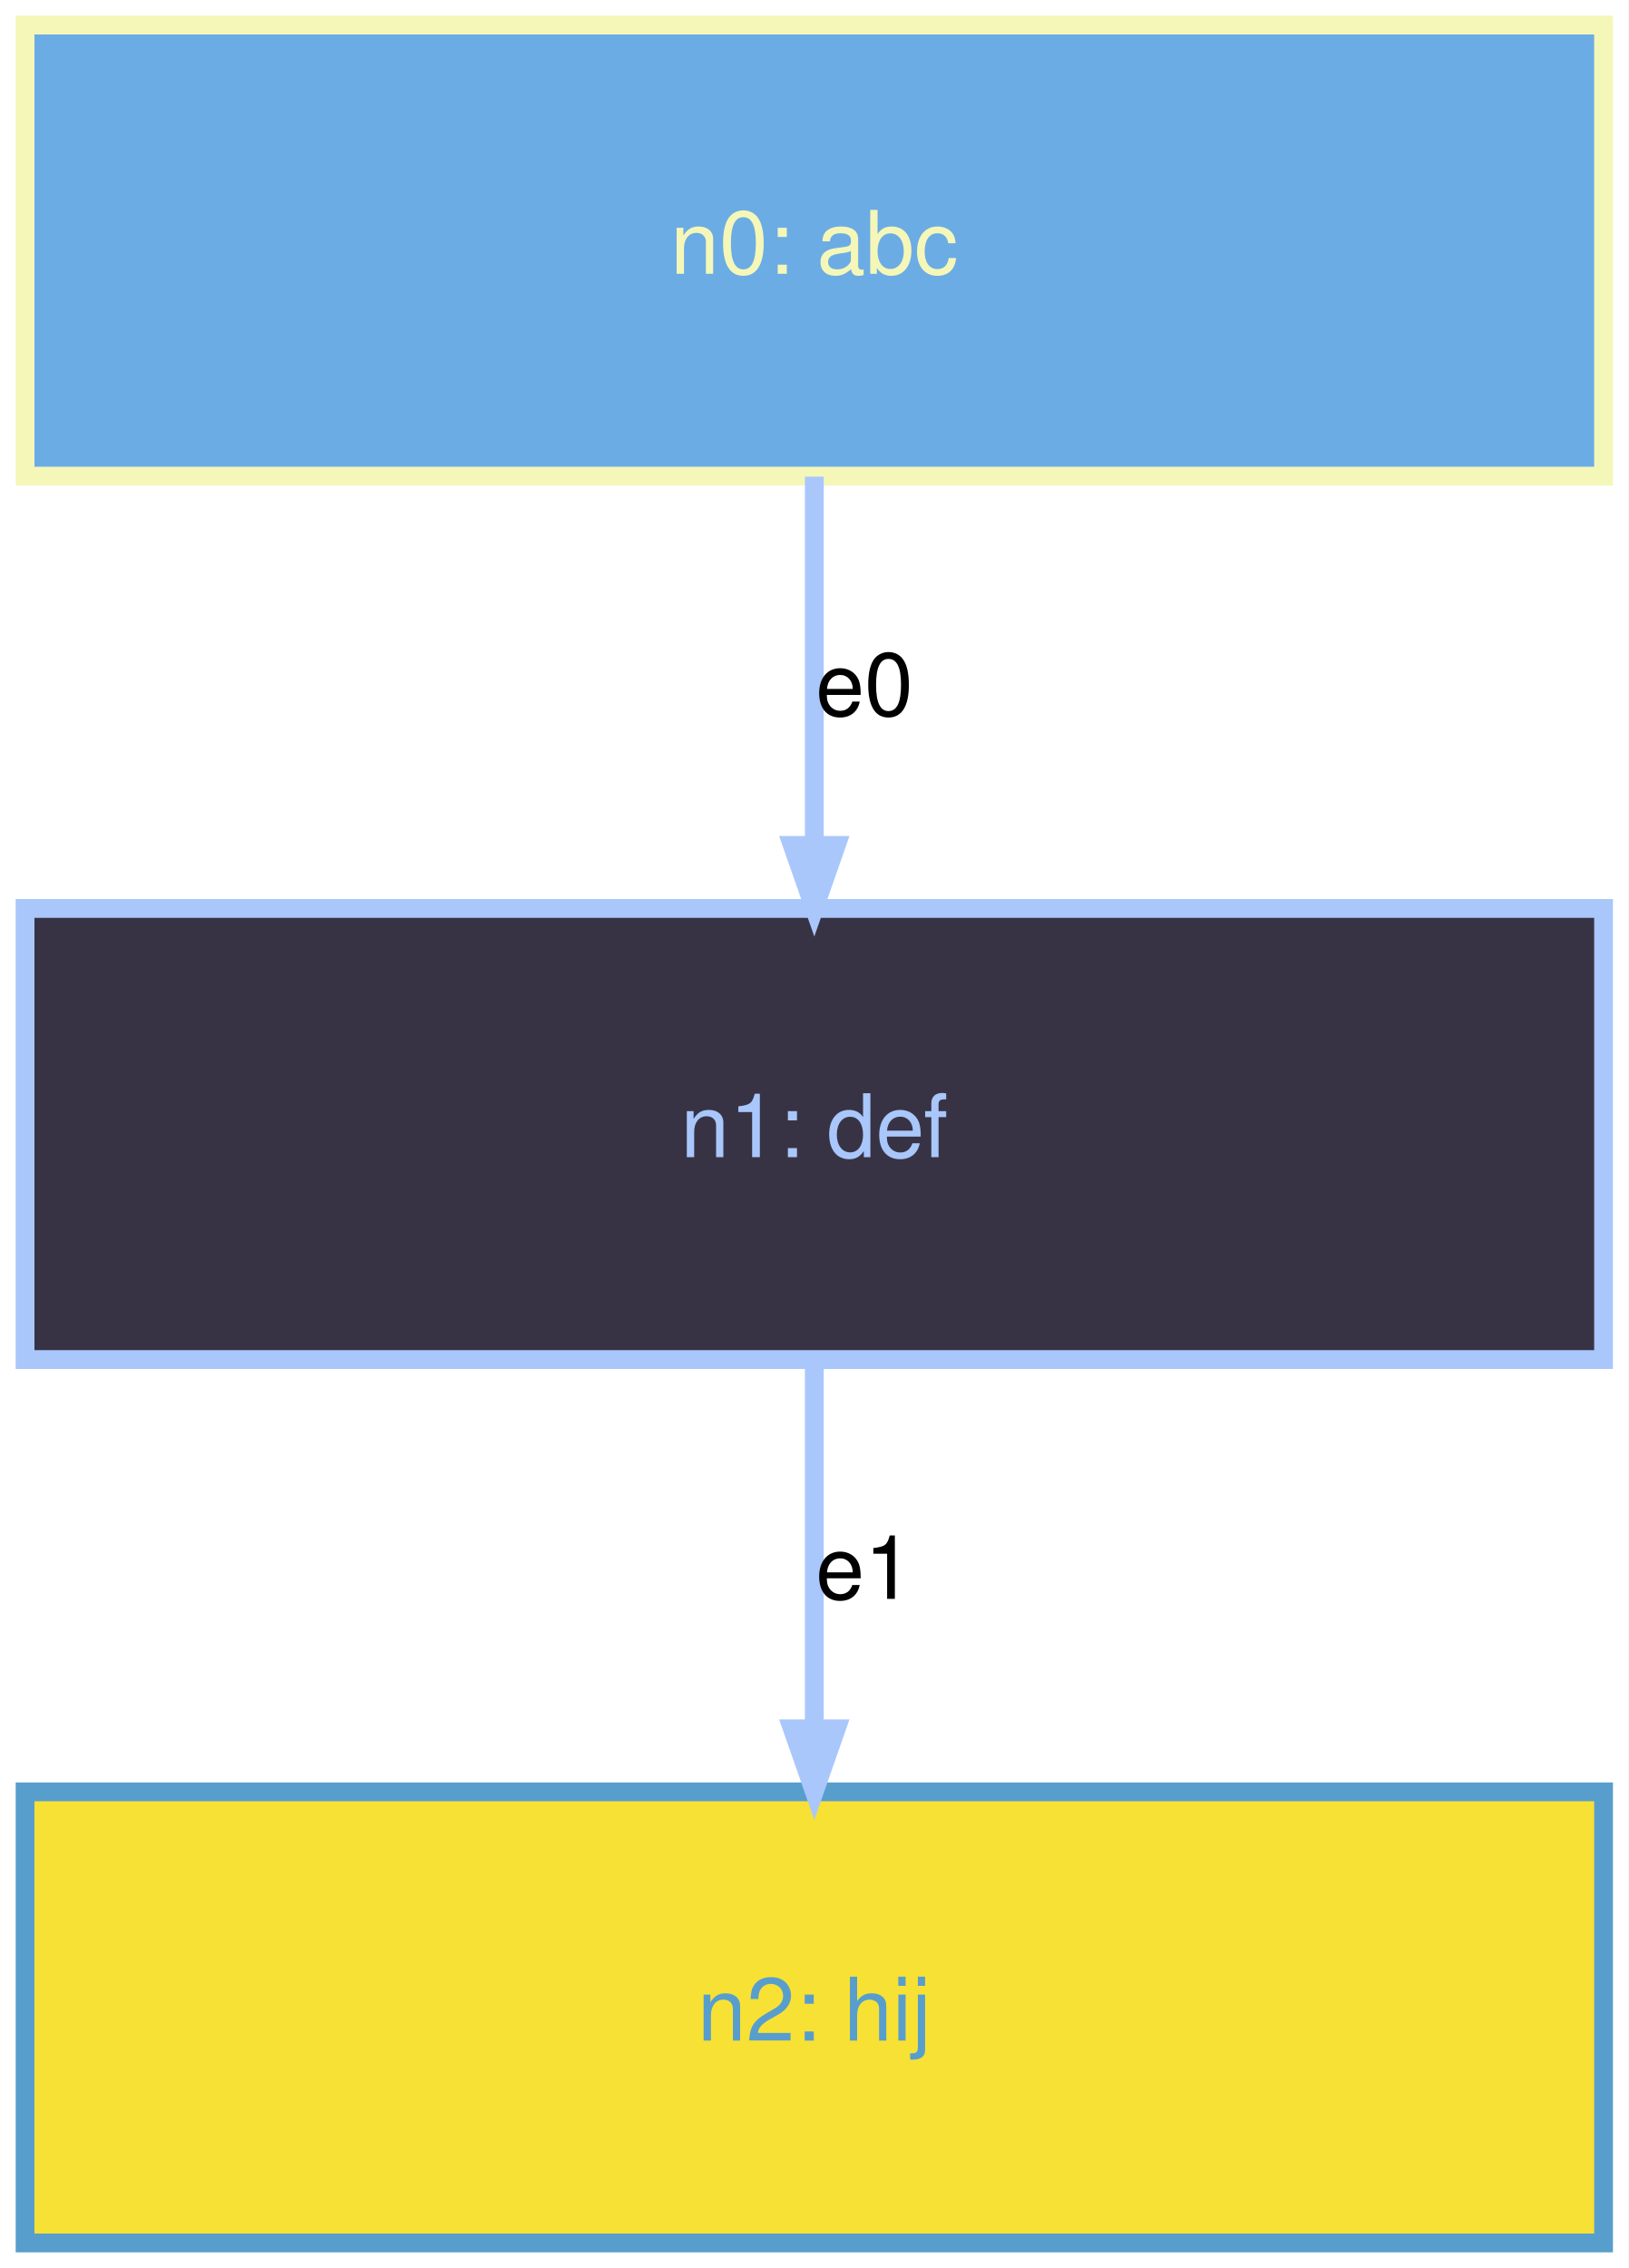
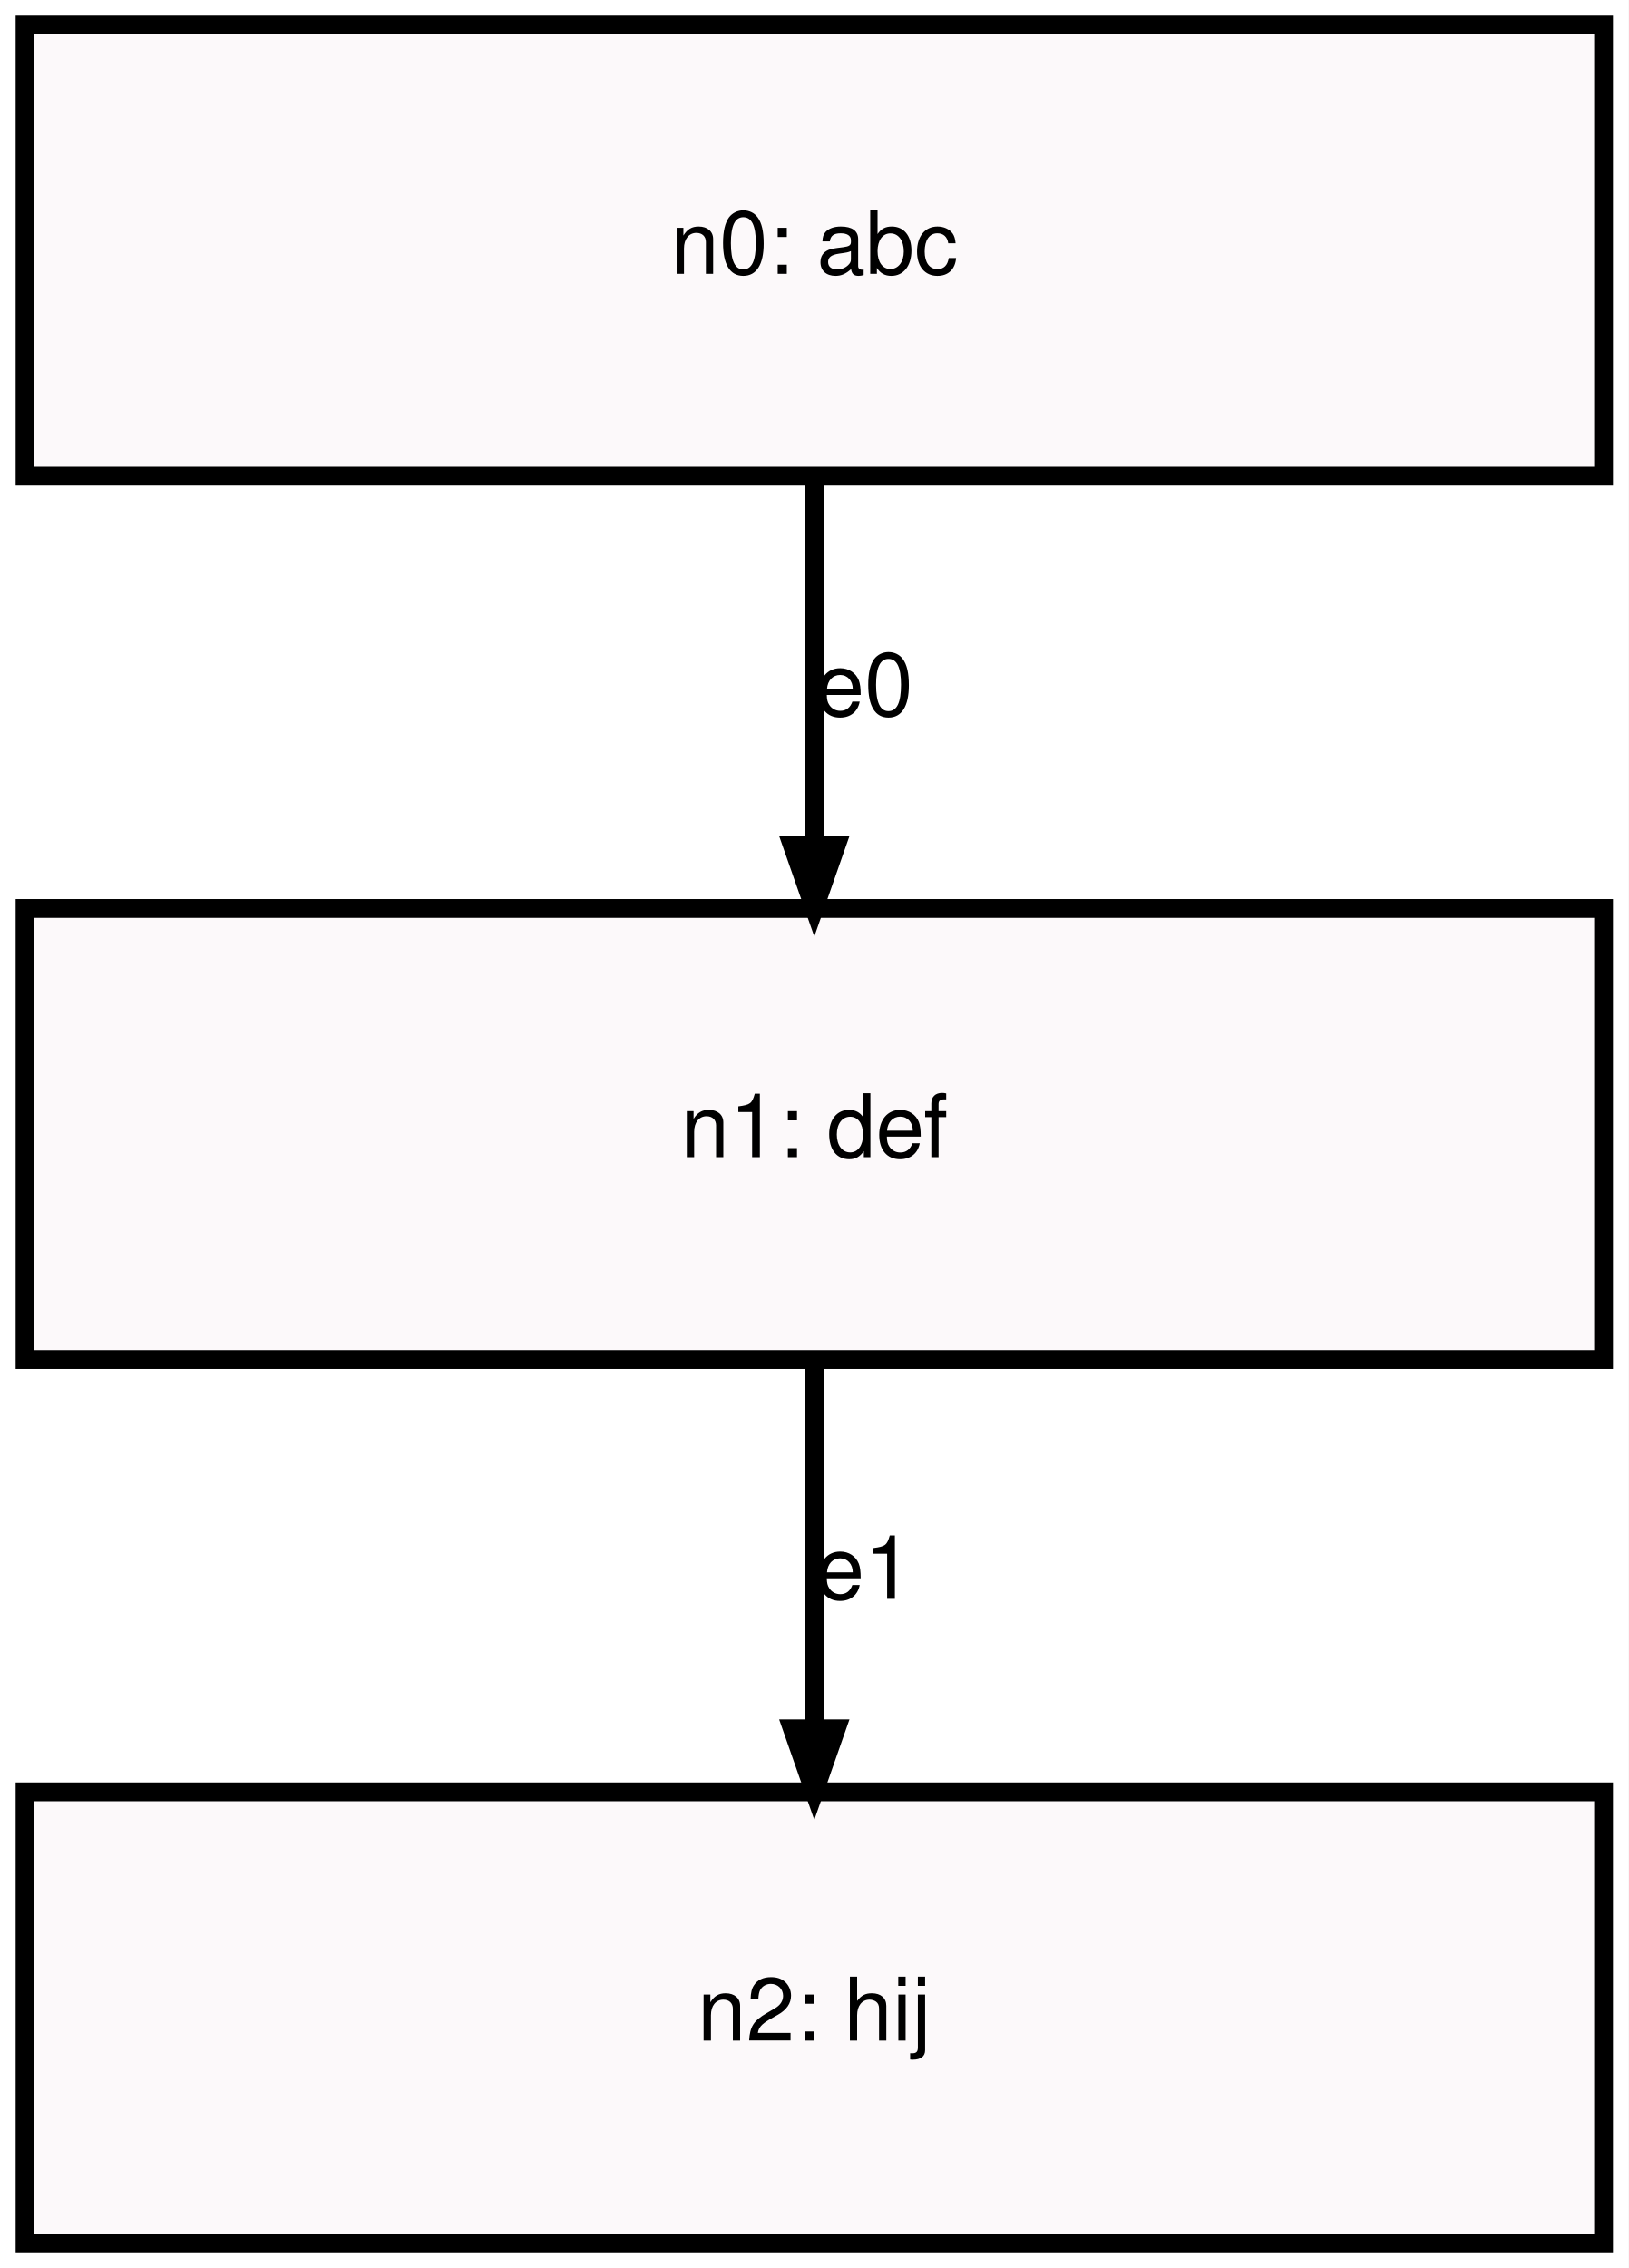
<svg xmlns="http://www.w3.org/2000/svg" width="260pt" height="362pt" viewBox="0.00 0.00 260.00 362.00">
  <g id="graph0" class="graph" transform="scale(1 1) rotate(0) translate(4 358)">
    <polygon fill="white" stroke="transparent" points="-4,4 -4,-358 256,-358 256,4 -4,4" />
    <g id="node1" class="node">
-       <polygon fill="#6bace5" stroke="#f5f7b8" stroke-width="3" points="252,-354 0,-354 0,-282 252,-282 252,-354" />
-       <text text-anchor="middle" x="126" y="-314.3" font-family="Helvetica,sans-Serif" font-size="14.00" fill="#f5f7b8">n0: abc</text>
+       <polygon fill="#fcf9fa" stroke="#000000" stroke-width="3" points="252,-354 0,-354 0,-282 252,-282 252,-354" />
+       <text text-anchor="middle" x="126" y="-314.3" font-family="Helvetica,sans-Serif" font-size="14.00" fill="#000000">n0: abc</text>
    </g>
    <g id="node2" class="node">
-       <polygon fill="#383344" stroke="#a9c7fb" stroke-width="3" points="252,-213 0,-213 0,-141 252,-141 252,-213" />
-       <text text-anchor="middle" x="126" y="-173.3" font-family="Helvetica,sans-Serif" font-size="14.00" fill="#a9c7fb">n1: def</text>
+       <polygon fill="#fcf9fa" stroke="#000000" stroke-width="3" points="252,-213 0,-213 0,-141 252,-141 252,-213" />
+       <text text-anchor="middle" x="126" y="-173.3" font-family="Helvetica,sans-Serif" font-size="14.00" fill="#000000">n1: def</text>
    </g>
    <g id="edge1" class="edge">
-       <path fill="none" stroke="#a9c7fb" stroke-width="3" d="M126,-281.92C126,-264.15 126,-242.35 126,-223.31" />
-       <polygon fill="#a9c7fb" stroke="#a9c7fb" stroke-width="3" points="129.5,-223.06 126,-213.06 122.5,-223.06 129.5,-223.06" />
+       <path fill="none" stroke="#000000" stroke-width="3" d="M126,-281.92C126,-264.15 126,-242.35 126,-223.31" />
+       <polygon fill="#000000" stroke="#000000" stroke-width="3" points="129.5,-223.06 126,-213.06 122.5,-223.06 129.5,-223.06" />
      <text text-anchor="middle" x="134" y="-243.8" font-family="Helvetica,sans-Serif" font-size="14.00">e0</text>
    </g>
    <g id="node3" class="node">
-       <polygon fill="#f8e135" stroke="#589ecd" stroke-width="3" points="252,-72 0,-72 0,0 252,0 252,-72" />
-       <text text-anchor="middle" x="126" y="-32.3" font-family="Helvetica,sans-Serif" font-size="14.00" fill="#589ecd">n2: hij</text>
+       <polygon fill="#fcf9fa" stroke="#000000" stroke-width="3" points="252,-72 0,-72 0,0 252,0 252,-72" />
+       <text text-anchor="middle" x="126" y="-32.3" font-family="Helvetica,sans-Serif" font-size="14.00" fill="#000000">n2: hij</text>
    </g>
    <g id="edge2" class="edge">
-       <path fill="none" stroke="#a9c7fb" stroke-width="3" d="M126,-140.92C126,-123.15 126,-101.35 126,-82.31" />
-       <polygon fill="#a9c7fb" stroke="#a9c7fb" stroke-width="3" points="129.5,-82.06 126,-72.06 122.5,-82.06 129.5,-82.06" />
+       <path fill="none" stroke="#000000" stroke-width="3" d="M126,-140.92C126,-123.15 126,-101.35 126,-82.31" />
+       <polygon fill="#000000" stroke="#000000" stroke-width="3" points="129.5,-82.06 126,-72.06 122.5,-82.06 129.5,-82.06" />
      <text text-anchor="middle" x="134" y="-102.8" font-family="Helvetica,sans-Serif" font-size="14.00">e1</text>
    </g>
  </g>
</svg>
